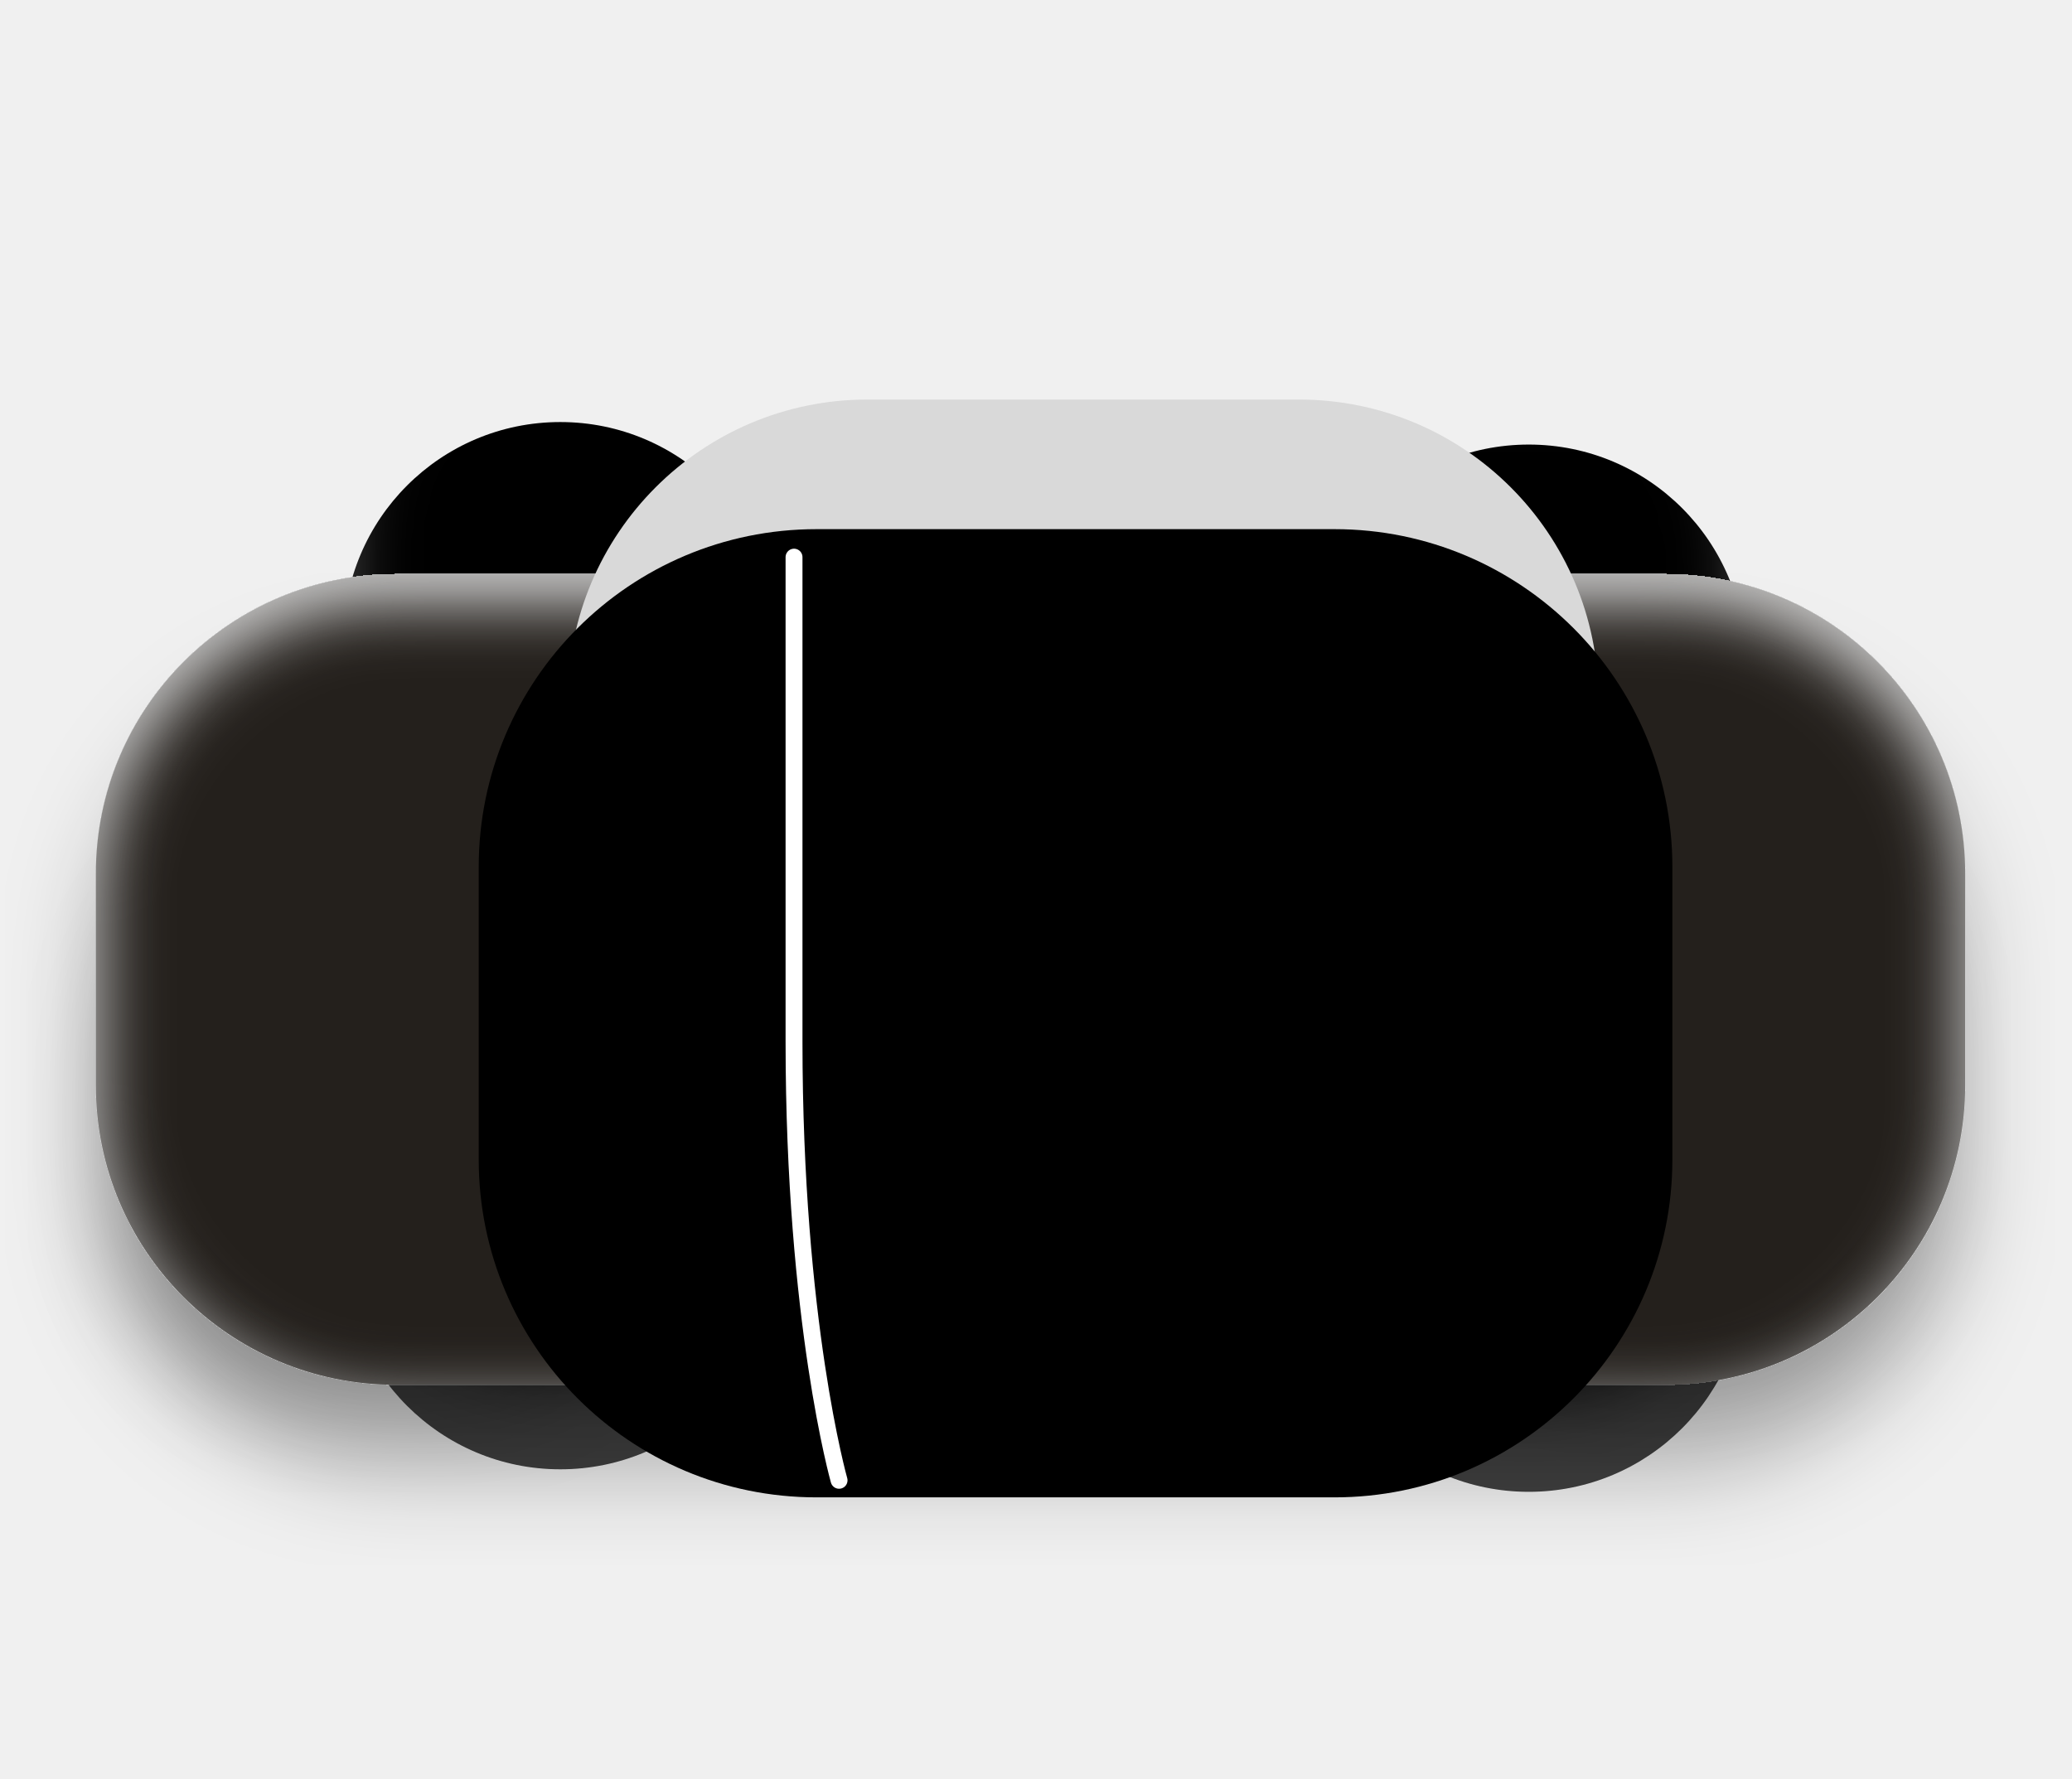
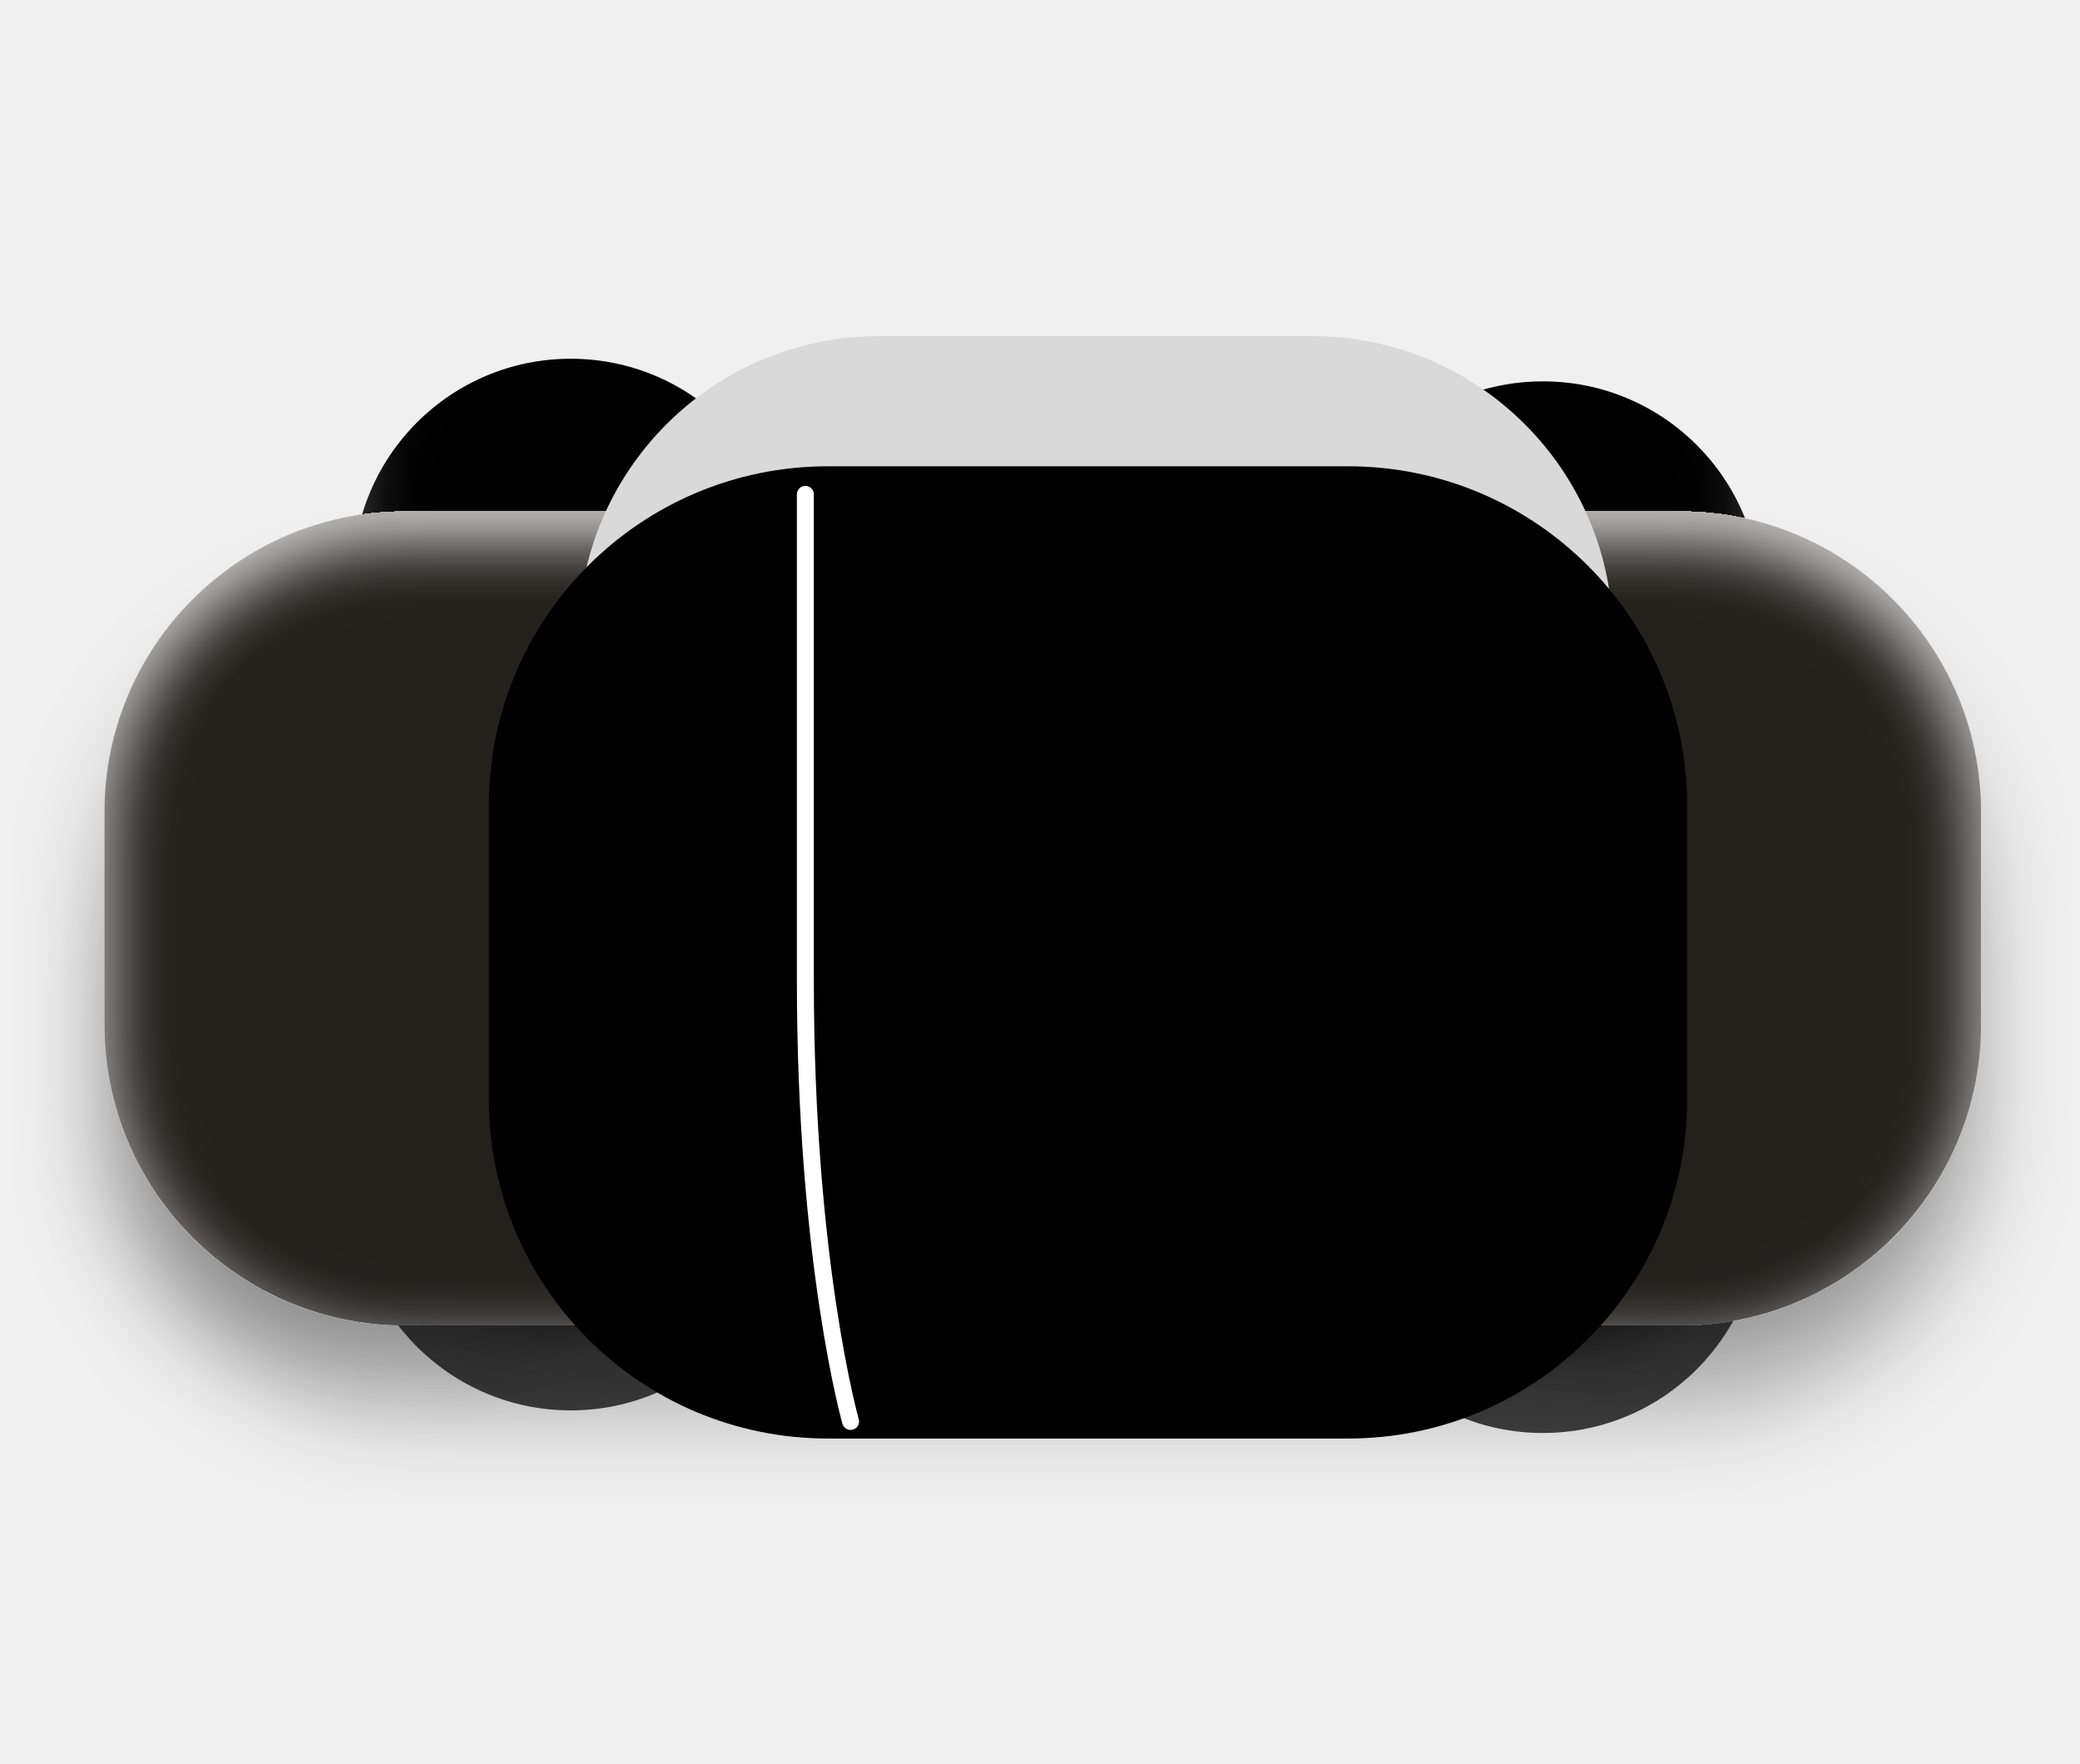
- <svg xmlns="http://www.w3.org/2000/svg" width="92" height="79" viewBox="0 0 92 79" fill="none">
+ <svg xmlns="http://www.w3.org/2000/svg" width="92" height="78" viewBox="0 0 92 78" fill="none">
  <g filter="url(#filter0_i_83_1282)">
-     <path d="M15.256 55.633C15.256 60.947 19.564 65.256 24.879 65.256V65.256C30.194 65.256 34.502 60.947 34.502 55.633L34.502 28.367C34.502 23.053 30.194 18.744 24.879 18.744V18.744C19.564 18.744 15.256 23.053 15.256 28.367L15.256 55.633Z" fill="black" />
+     <path d="M15.622 52.754C15.622 58.069 19.931 62.377 25.245 62.377V62.377C30.56 62.377 34.869 58.069 34.869 52.754L34.869 25.489C34.869 20.174 30.56 15.866 25.245 15.866V15.866C19.931 15.866 15.622 20.174 15.622 25.489L15.622 52.754Z" fill="black" />
  </g>
  <g filter="url(#filter1_i_83_1282)">
-     <rect width="23" height="28" rx="10" transform="matrix(-3.57746e-08 1 1 3.57746e-08 11.2559 31.2559)" fill="#37424D" />
+     <rect width="23" height="28" rx="10" transform="matrix(-2.18557e-07 1 1 2.18557e-07 11.6224 28.3773)" fill="#37424D" />
  </g>
  <g filter="url(#filter2_i_83_1282)">
-     <path d="M58.256 56.633C58.256 61.947 62.564 66.256 67.879 66.256V66.256C73.194 66.256 77.502 61.947 77.502 56.633L77.502 29.367C77.502 24.053 73.194 19.744 67.879 19.744V19.744C62.564 19.744 58.256 24.053 58.256 29.367L58.256 56.633Z" fill="black" />
+     <path d="M58.622 53.754C58.622 59.069 62.931 63.377 68.246 63.377V63.377C73.56 63.377 77.869 59.069 77.869 53.754L77.869 26.489C77.869 21.174 73.56 16.866 68.246 16.866V16.866C62.931 16.866 58.622 21.174 58.622 26.489L58.622 53.754Z" fill="black" />
  </g>
  <g filter="url(#filter3_i_83_1282)">
-     <rect width="23" height="28" rx="10" transform="matrix(-3.57746e-08 1 1 3.57746e-08 52.2559 31.2559)" fill="#37424D" />
+     <rect width="23" height="28" rx="10" transform="matrix(-2.18557e-07 1 1 2.18557e-07 52.6224 28.3773)" fill="#37424D" />
  </g>
  <g filter="url(#filter4_dii_83_1282)">
-     <rect x="60.256" y="32.256" width="25" height="25" rx="10" fill="#24201C" />
+     <rect x="60.622" y="29.377" width="25" height="25" rx="10" fill="#24201C" />
  </g>
  <g filter="url(#filter5_dii_83_1282)">
-     <rect x="5.256" y="33.256" width="25" height="25" rx="10" fill="#24201C" />
+     <rect x="5.622" y="30.377" width="25" height="25" rx="10" fill="#24201C" />
  </g>
  <g filter="url(#filter6_dii_83_1282)">
-     <rect x="4.256" y="61.501" width="36" height="83" rx="13.301" transform="rotate(-90 4.25598 61.5007)" fill="#24201C" />
+     <rect x="4.623" y="58.622" width="36" height="83" rx="13.301" transform="rotate(-90 4.62256 58.6222)" fill="#24201C" />
  </g>
-   <rect width="45.756" height="45.756" rx="13.301" transform="matrix(2.26494e-07 1 1 -2.26494e-07 25.2175 17.7444)" fill="#D9D9D9" />
-   <path d="M36.256 23.501C27.972 23.501 21.256 30.216 21.256 38.501L21.256 51.501C21.256 59.785 27.972 66.501 36.256 66.501L59.256 66.501C67.54 66.501 74.256 59.785 74.256 51.501L74.256 38.501C74.256 30.216 67.54 23.501 59.256 23.501L36.256 23.501Z" fill="black" />
-   <path d="M35.256 24.744C35.256 24.744 35.256 33.81 35.256 46.259C35.256 58.708 37.256 65.744 37.256 65.744" stroke="white" stroke-width="0.75" stroke-linecap="round" />
+   <rect width="45.756" height="45.756" rx="13.301" transform="matrix(4.37114e-08 1 1 -4.37114e-08 25.5841 14.8658)" fill="#D9D9D9" />
+   <path d="M36.623 20.622C28.338 20.622 21.623 27.338 21.623 35.622L21.623 48.622C21.623 56.907 28.338 63.622 36.623 63.622L59.623 63.622C67.907 63.622 74.623 56.907 74.623 48.622L74.623 35.622C74.623 27.338 67.907 20.622 59.623 20.622L36.623 20.622Z" fill="black" />
+   <path d="M35.622 21.866C35.622 21.866 35.622 30.932 35.622 43.381C35.622 55.83 37.622 62.866 37.622 62.866" stroke="white" stroke-width="0.75" stroke-linecap="round" />
  <defs>
-     <filter id="filter0_i_83_1282" x="15.256" y="15.537" width="19.246" height="49.719" filterUnits="userSpaceOnUse" color-interpolation-filters="sRGB">
+     <filter id="filter0_i_83_1282" x="15.622" y="12.658" width="19.246" height="49.719" filterUnits="userSpaceOnUse" color-interpolation-filters="sRGB">
      <feFlood flood-opacity="0" result="BackgroundImageFix" />
      <feBlend mode="normal" in="SourceGraphic" in2="BackgroundImageFix" result="shape" />
      <feColorMatrix in="SourceAlpha" type="matrix" values="0 0 0 0 0 0 0 0 0 0 0 0 0 0 0 0 0 0 127 0" result="hardAlpha" />
      <feOffset dy="-4.812" />
      <feGaussianBlur stdDeviation="1.604" />
      <feComposite in2="hardAlpha" operator="arithmetic" k2="-1" k3="1" />
      <feColorMatrix type="matrix" values="0 0 0 0 1 0 0 0 0 1 0 0 0 0 1 0 0 0 0.25 0" />
      <feBlend mode="normal" in2="shape" result="effect1_innerShadow_83_1282" />
    </filter>
-     <filter id="filter1_i_83_1282" x="11.256" y="31.256" width="28" height="29.415" filterUnits="userSpaceOnUse" color-interpolation-filters="sRGB">
+     <filter id="filter1_i_83_1282" x="11.622" y="28.377" width="28" height="29.415" filterUnits="userSpaceOnUse" color-interpolation-filters="sRGB">
      <feFlood flood-opacity="0" result="BackgroundImageFix" />
      <feBlend mode="normal" in="SourceGraphic" in2="BackgroundImageFix" result="shape" />
      <feColorMatrix in="SourceAlpha" type="matrix" values="0 0 0 0 0 0 0 0 0 0 0 0 0 0 0 0 0 0 127 0" result="hardAlpha" />
      <feOffset dy="6.415" />
      <feGaussianBlur stdDeviation="3.208" />
      <feComposite in2="hardAlpha" operator="arithmetic" k2="-1" k3="1" />
      <feColorMatrix type="matrix" values="0 0 0 0 0 0 0 0 0 0 0 0 0 0 0 0 0 0 0.25 0" />
      <feBlend mode="normal" in2="shape" result="effect1_innerShadow_83_1282" />
    </filter>
-     <filter id="filter2_i_83_1282" x="58.256" y="16.537" width="19.246" height="49.719" filterUnits="userSpaceOnUse" color-interpolation-filters="sRGB">
+     <filter id="filter2_i_83_1282" x="58.622" y="13.658" width="19.246" height="49.719" filterUnits="userSpaceOnUse" color-interpolation-filters="sRGB">
      <feFlood flood-opacity="0" result="BackgroundImageFix" />
      <feBlend mode="normal" in="SourceGraphic" in2="BackgroundImageFix" result="shape" />
      <feColorMatrix in="SourceAlpha" type="matrix" values="0 0 0 0 0 0 0 0 0 0 0 0 0 0 0 0 0 0 127 0" result="hardAlpha" />
      <feOffset dy="-4.812" />
      <feGaussianBlur stdDeviation="1.604" />
      <feComposite in2="hardAlpha" operator="arithmetic" k2="-1" k3="1" />
      <feColorMatrix type="matrix" values="0 0 0 0 1 0 0 0 0 1 0 0 0 0 1 0 0 0 0.25 0" />
      <feBlend mode="normal" in2="shape" result="effect1_innerShadow_83_1282" />
    </filter>
-     <filter id="filter3_i_83_1282" x="52.256" y="31.256" width="28" height="29.415" filterUnits="userSpaceOnUse" color-interpolation-filters="sRGB">
+     <filter id="filter3_i_83_1282" x="52.622" y="28.377" width="28" height="29.415" filterUnits="userSpaceOnUse" color-interpolation-filters="sRGB">
      <feFlood flood-opacity="0" result="BackgroundImageFix" />
      <feBlend mode="normal" in="SourceGraphic" in2="BackgroundImageFix" result="shape" />
      <feColorMatrix in="SourceAlpha" type="matrix" values="0 0 0 0 0 0 0 0 0 0 0 0 0 0 0 0 0 0 127 0" result="hardAlpha" />
      <feOffset dy="6.415" />
      <feGaussianBlur stdDeviation="3.208" />
      <feComposite in2="hardAlpha" operator="arithmetic" k2="-1" k3="1" />
      <feColorMatrix type="matrix" values="0 0 0 0 0 0 0 0 0 0 0 0 0 0 0 0 0 0 0.25 0" />
      <feBlend mode="normal" in2="shape" result="effect1_innerShadow_83_1282" />
    </filter>
-     <filter id="filter4_dii_83_1282" x="56.256" y="32.256" width="33" height="33" filterUnits="userSpaceOnUse" color-interpolation-filters="sRGB">
+     <filter id="filter4_dii_83_1282" x="56.622" y="29.377" width="33" height="33" filterUnits="userSpaceOnUse" color-interpolation-filters="sRGB">
      <feFlood flood-opacity="0" result="BackgroundImageFix" />
      <feColorMatrix in="SourceAlpha" type="matrix" values="0 0 0 0 0 0 0 0 0 0 0 0 0 0 0 0 0 0 127 0" result="hardAlpha" />
      <feOffset dy="4" />
      <feGaussianBlur stdDeviation="2" />
      <feComposite in2="hardAlpha" operator="out" />
      <feColorMatrix type="matrix" values="0 0 0 0 0 0 0 0 0 0 0 0 0 0 0 0 0 0 0.25 0" />
      <feBlend mode="normal" in2="BackgroundImageFix" result="effect1_dropShadow_83_1282" />
      <feBlend mode="normal" in="SourceGraphic" in2="effect1_dropShadow_83_1282" result="shape" />
      <feColorMatrix in="SourceAlpha" type="matrix" values="0 0 0 0 0 0 0 0 0 0 0 0 0 0 0 0 0 0 127 0" result="hardAlpha" />
      <feOffset dy="1" />
      <feGaussianBlur stdDeviation="1.5" />
      <feComposite in2="hardAlpha" operator="arithmetic" k2="-1" k3="1" />
      <feColorMatrix type="matrix" values="0 0 0 0 1 0 0 0 0 1 0 0 0 0 1 0 0 0 1 0" />
      <feBlend mode="normal" in2="shape" result="effect2_innerShadow_83_1282" />
      <feColorMatrix in="SourceAlpha" type="matrix" values="0 0 0 0 0 0 0 0 0 0 0 0 0 0 0 0 0 0 127 0" result="hardAlpha" />
      <feOffset />
      <feGaussianBlur stdDeviation="1.5" />
      <feComposite in2="hardAlpha" operator="arithmetic" k2="-1" k3="1" />
      <feColorMatrix type="matrix" values="0 0 0 0 0 0 0 0 0 0 0 0 0 0 0 0 0 0 0.25 0" />
      <feBlend mode="normal" in2="effect2_innerShadow_83_1282" result="effect3_innerShadow_83_1282" />
    </filter>
-     <filter id="filter5_dii_83_1282" x="1.256" y="33.256" width="33" height="33" filterUnits="userSpaceOnUse" color-interpolation-filters="sRGB">
+     <filter id="filter5_dii_83_1282" x="1.622" y="30.377" width="33" height="33" filterUnits="userSpaceOnUse" color-interpolation-filters="sRGB">
      <feFlood flood-opacity="0" result="BackgroundImageFix" />
      <feColorMatrix in="SourceAlpha" type="matrix" values="0 0 0 0 0 0 0 0 0 0 0 0 0 0 0 0 0 0 127 0" result="hardAlpha" />
      <feOffset dy="4" />
      <feGaussianBlur stdDeviation="2" />
      <feComposite in2="hardAlpha" operator="out" />
      <feColorMatrix type="matrix" values="0 0 0 0 0 0 0 0 0 0 0 0 0 0 0 0 0 0 0.25 0" />
      <feBlend mode="normal" in2="BackgroundImageFix" result="effect1_dropShadow_83_1282" />
      <feBlend mode="normal" in="SourceGraphic" in2="effect1_dropShadow_83_1282" result="shape" />
      <feColorMatrix in="SourceAlpha" type="matrix" values="0 0 0 0 0 0 0 0 0 0 0 0 0 0 0 0 0 0 127 0" result="hardAlpha" />
      <feOffset dy="1" />
      <feGaussianBlur stdDeviation="1.5" />
      <feComposite in2="hardAlpha" operator="arithmetic" k2="-1" k3="1" />
      <feColorMatrix type="matrix" values="0 0 0 0 1 0 0 0 0 1 0 0 0 0 1 0 0 0 1 0" />
      <feBlend mode="normal" in2="shape" result="effect2_innerShadow_83_1282" />
      <feColorMatrix in="SourceAlpha" type="matrix" values="0 0 0 0 0 0 0 0 0 0 0 0 0 0 0 0 0 0 127 0" result="hardAlpha" />
      <feOffset />
      <feGaussianBlur stdDeviation="1.5" />
      <feComposite in2="hardAlpha" operator="arithmetic" k2="-1" k3="1" />
      <feColorMatrix type="matrix" values="0 0 0 0 0 0 0 0 0 0 0 0 0 0 0 0 0 0 0.25 0" />
      <feBlend mode="normal" in2="effect2_innerShadow_83_1282" result="effect3_innerShadow_83_1282" />
    </filter>
-     <filter id="filter6_dii_83_1282" x="0.256" y="25.501" width="91" height="44" filterUnits="userSpaceOnUse" color-interpolation-filters="sRGB">
+     <filter id="filter6_dii_83_1282" x="0.623" y="22.622" width="91" height="44" filterUnits="userSpaceOnUse" color-interpolation-filters="sRGB">
      <feFlood flood-opacity="0" result="BackgroundImageFix" />
      <feColorMatrix in="SourceAlpha" type="matrix" values="0 0 0 0 0 0 0 0 0 0 0 0 0 0 0 0 0 0 127 0" result="hardAlpha" />
      <feOffset dy="4" />
      <feGaussianBlur stdDeviation="2" />
      <feComposite in2="hardAlpha" operator="out" />
      <feColorMatrix type="matrix" values="0 0 0 0 0 0 0 0 0 0 0 0 0 0 0 0 0 0 0.25 0" />
      <feBlend mode="normal" in2="BackgroundImageFix" result="effect1_dropShadow_83_1282" />
      <feBlend mode="normal" in="SourceGraphic" in2="effect1_dropShadow_83_1282" result="shape" />
      <feColorMatrix in="SourceAlpha" type="matrix" values="0 0 0 0 0 0 0 0 0 0 0 0 0 0 0 0 0 0 127 0" result="hardAlpha" />
      <feOffset dy="1" />
      <feGaussianBlur stdDeviation="1.5" />
      <feComposite in2="hardAlpha" operator="arithmetic" k2="-1" k3="1" />
      <feColorMatrix type="matrix" values="0 0 0 0 1 0 0 0 0 1 0 0 0 0 1 0 0 0 1 0" />
      <feBlend mode="normal" in2="shape" result="effect2_innerShadow_83_1282" />
      <feColorMatrix in="SourceAlpha" type="matrix" values="0 0 0 0 0 0 0 0 0 0 0 0 0 0 0 0 0 0 127 0" result="hardAlpha" />
      <feOffset />
      <feGaussianBlur stdDeviation="1.5" />
      <feComposite in2="hardAlpha" operator="arithmetic" k2="-1" k3="1" />
      <feColorMatrix type="matrix" values="0 0 0 0 0 0 0 0 0 0 0 0 0 0 0 0 0 0 0.25 0" />
      <feBlend mode="normal" in2="effect2_innerShadow_83_1282" result="effect3_innerShadow_83_1282" />
    </filter>
  </defs>
</svg>
